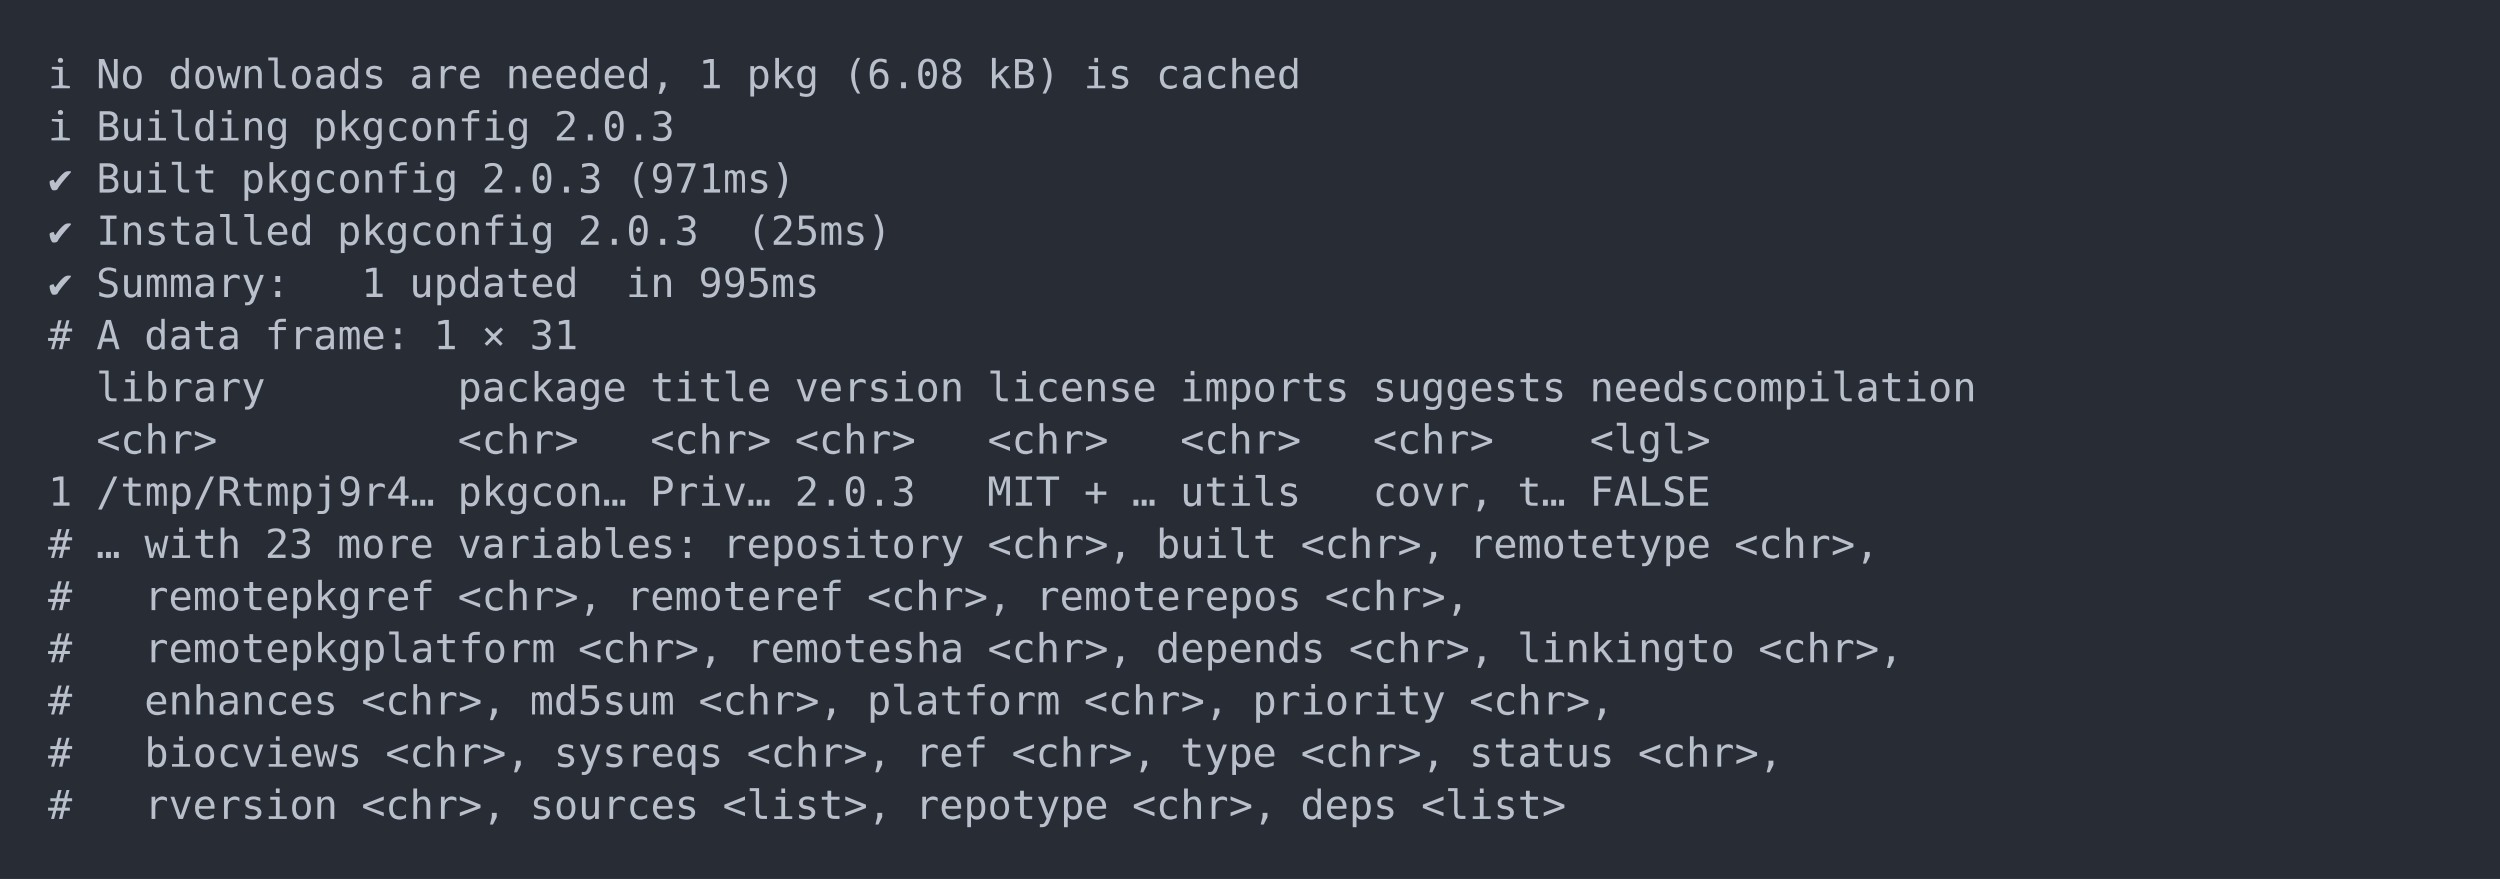
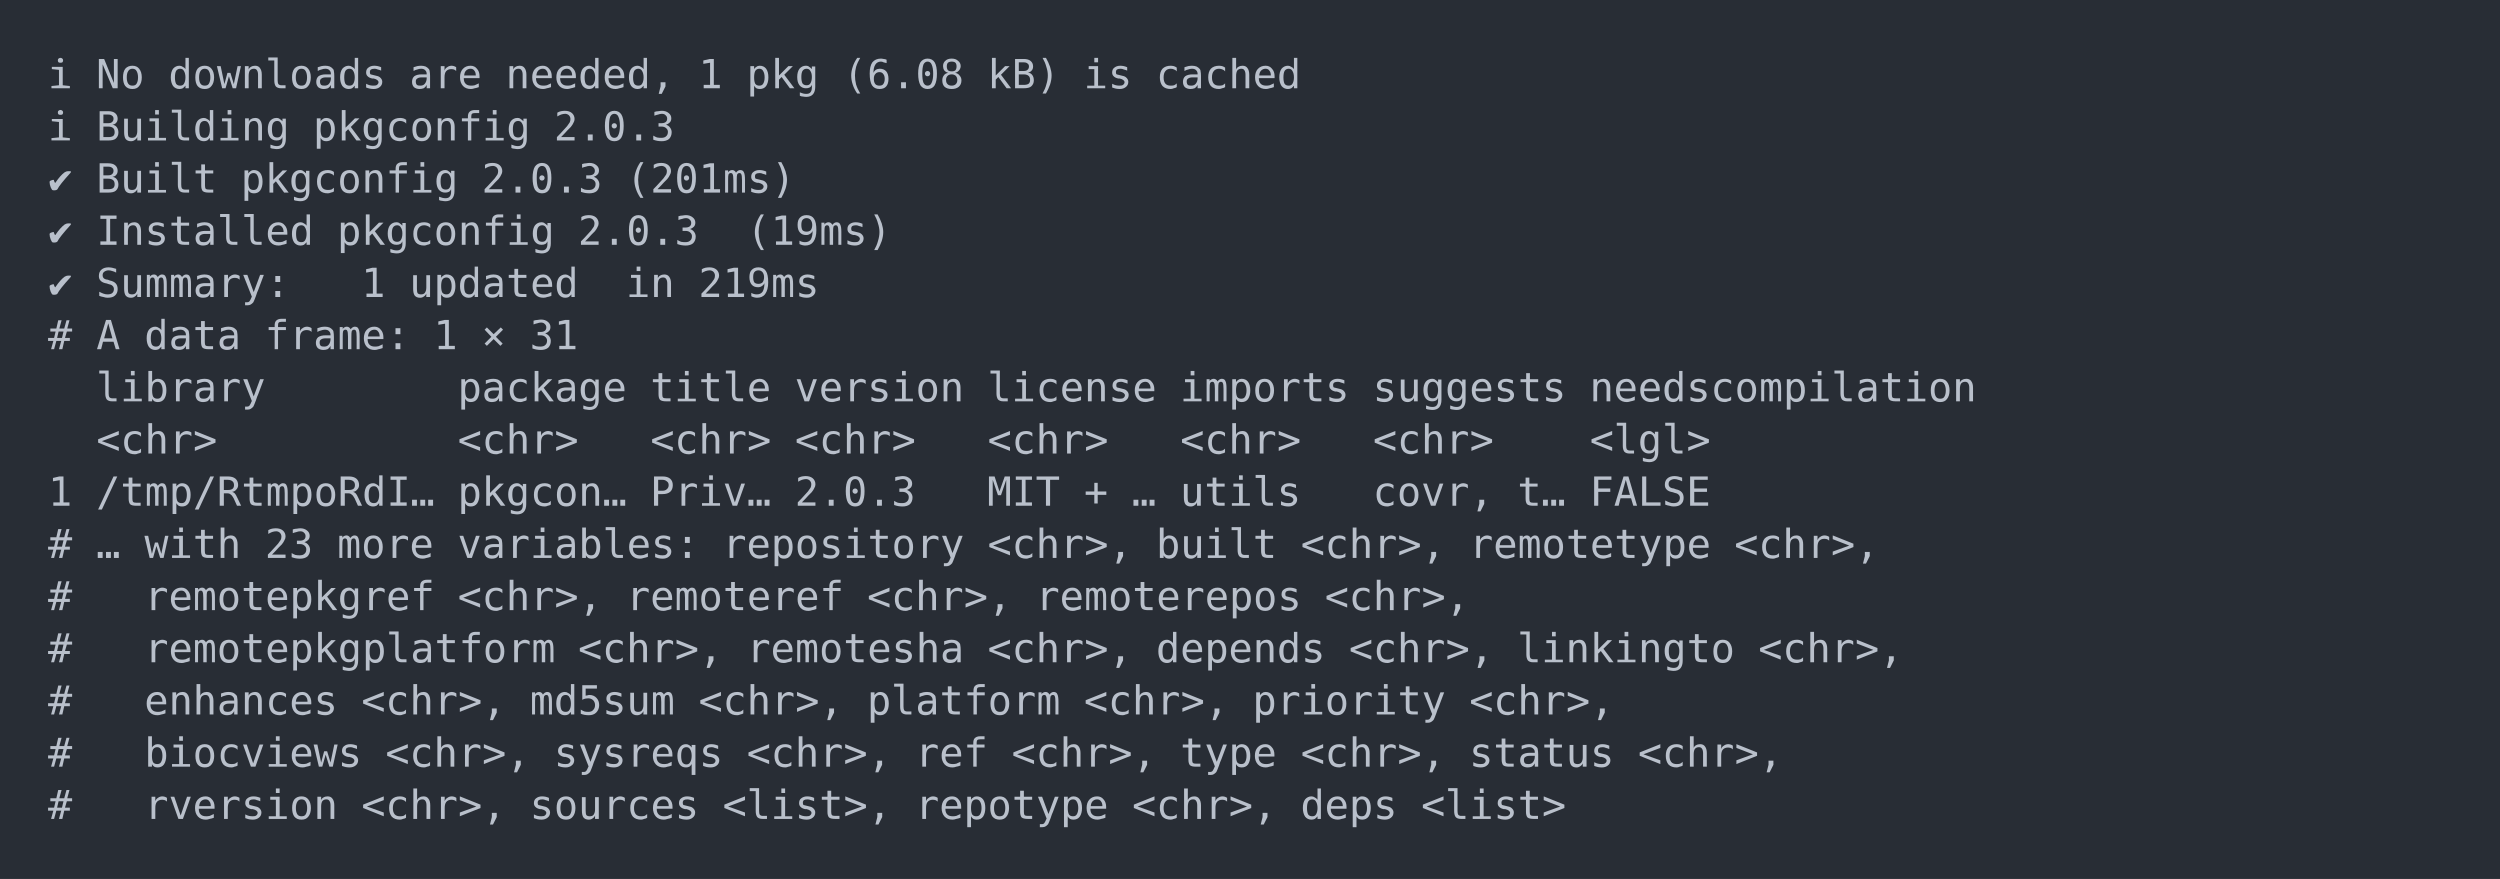
<svg xmlns="http://www.w3.org/2000/svg" xmlns:xlink="http://www.w3.org/1999/xlink" width="1040" height="365.65">
  <rect width="1040" height="365.65" rx="0" ry="0" class="a" />
  <svg height="325.65" viewBox="0 0 100 32.565" width="1000" x="20" y="20">
    <style>.a{fill:rgb(40,45,53)}.b{font-family:'Fira Code',Monaco,Consolas,Menlo,'Bitstream Vera Sans Mono','Powerline Symbols',monospace}.c{fill:transparent}.d{fill:rgb(185,192,203);white-space:pre}</style>
    <g font-family="'Fira Code',Monaco,Consolas,Menlo,'Bitstream Vera Sans Mono','Powerline Symbols',monospace" font-size="1.67" class="b">
      <defs>
        <symbol id="a">
          <rect height="16" width="100" x="0" y="0" class="c" />
        </symbol>
      </defs>
      <rect height="32.565" width="100" class="a" />
      <svg x="0" y="0" width="100">
        <svg x="0">
          <use xlink:href="#a" />
          <text x="0" y="1.67" class="d">ℹ</text>
          <text x="2.004" y="1.67" class="d">No</text>
          <text x="5.01" y="1.67" class="d">downloads</text>
          <text x="15.03" y="1.67" class="d">are</text>
          <text x="19.038" y="1.67" class="d">needed,</text>
          <text x="27.054" y="1.67" class="d">1</text>
          <text x="29.058" y="1.67" class="d">pkg</text>
          <text x="33.066" y="1.67" class="d">(6.08</text>
          <text x="39.078" y="1.67" class="d">kB)</text>
          <text x="43.086" y="1.67" class="d">is</text>
          <text x="46.092" y="1.67" class="d">cached</text>
          <text x="0" y="3.841" class="d">ℹ</text>
          <text x="2.004" y="3.841" class="d">Building</text>
          <text x="11.022" y="3.841" class="d">pkgconfig</text>
          <text x="21.042" y="3.841" class="d">2.0.3</text>
          <text x="0" y="6.012" class="d">✔</text>
          <text x="2.004" y="6.012" class="d">Built</text>
          <text x="8.016" y="6.012" class="d">pkgconfig</text>
          <text x="18.036" y="6.012" class="d">2.0.3</text>
-           <text x="24.048" y="6.012" class="d">(971ms)</text>
+           <text x="24.048" y="6.012" class="d">(201ms)</text>
          <text x="0" y="8.183" class="d">✔</text>
          <text x="2.004" y="8.183" class="d">Installed</text>
          <text x="12.024" y="8.183" class="d">pkgconfig</text>
          <text x="22.044" y="8.183" class="d">2.0.3</text>
-           <text x="29.058" y="8.183" class="d">(25ms)</text>
+           <text x="29.058" y="8.183" class="d">(19ms)</text>
          <text x="0" y="10.354" class="d">✔</text>
          <text x="2.004" y="10.354" class="d">Summary:</text>
          <text x="13.026" y="10.354" class="d">1</text>
          <text x="15.03" y="10.354" class="d">updated</text>
          <text x="24.048" y="10.354" class="d">in</text>
-           <text x="27.054" y="10.354" class="d">995ms</text>
+           <text x="27.054" y="10.354" class="d">219ms</text>
          <text x="0" y="12.525" class="d">#</text>
          <text x="2.004" y="12.525" class="d">A</text>
          <text x="4.008" y="12.525" class="d">data</text>
          <text x="9.018" y="12.525" class="d">frame:</text>
          <text x="16.032" y="12.525" class="d">1</text>
          <text x="18.036" y="12.525" class="d">×</text>
          <text x="20.04" y="12.525" class="d">31</text>
          <text x="2.004" y="14.696" class="d">library</text>
          <text x="17.034" y="14.696" class="d">package</text>
          <text x="25.05" y="14.696" class="d">title</text>
          <text x="31.062" y="14.696" class="d">version</text>
          <text x="39.078" y="14.696" class="d">license</text>
          <text x="47.094" y="14.696" class="d">imports</text>
          <text x="55.11" y="14.696" class="d">suggests</text>
          <text x="64.128" y="14.696" class="d">needscompilation</text>
          <text x="2.004" y="16.867" class="d">&lt;chr&gt;</text>
          <text x="17.034" y="16.867" class="d">&lt;chr&gt;</text>
          <text x="25.05" y="16.867" class="d">&lt;chr&gt;</text>
          <text x="31.062" y="16.867" class="d">&lt;chr&gt;</text>
          <text x="39.078" y="16.867" class="d">&lt;chr&gt;</text>
          <text x="47.094" y="16.867" class="d">&lt;chr&gt;</text>
          <text x="55.11" y="16.867" class="d">&lt;chr&gt;</text>
          <text x="64.128" y="16.867" class="d">&lt;lgl&gt;</text>
          <text x="0" y="19.038" class="d">1</text>
-           <text x="2.004" y="19.038" class="d">/tmp/Rtmpj9r4…</text>
+           <text x="2.004" y="19.038" class="d">/tmp/RtmpoRdI…</text>
          <text x="17.034" y="19.038" class="d">pkgcon…</text>
          <text x="25.05" y="19.038" class="d">Priv…</text>
          <text x="31.062" y="19.038" class="d">2.0.3</text>
          <text x="39.078" y="19.038" class="d">MIT</text>
          <text x="43.086" y="19.038" class="d">+</text>
          <text x="45.09" y="19.038" class="d">…</text>
          <text x="47.094" y="19.038" class="d">utils</text>
          <text x="55.11" y="19.038" class="d">covr,</text>
          <text x="61.122" y="19.038" class="d">t…</text>
          <text x="64.128" y="19.038" class="d">FALSE</text>
          <text x="0" y="21.209" class="d">#</text>
          <text x="2.004" y="21.209" class="d">…</text>
          <text x="4.008" y="21.209" class="d">with</text>
          <text x="9.018" y="21.209" class="d">23</text>
          <text x="12.024" y="21.209" class="d">more</text>
          <text x="17.034" y="21.209" class="d">variables:</text>
          <text x="28.056" y="21.209" class="d">repository</text>
          <text x="39.078" y="21.209" class="d">&lt;chr&gt;,</text>
          <text x="46.092" y="21.209" class="d">built</text>
          <text x="52.104" y="21.209" class="d">&lt;chr&gt;,</text>
          <text x="59.118" y="21.209" class="d">remotetype</text>
          <text x="70.14" y="21.209" class="d">&lt;chr&gt;,</text>
          <text x="0" y="23.38" class="d">#</text>
          <text x="4.008" y="23.38" class="d">remotepkgref</text>
          <text x="17.034" y="23.38" class="d">&lt;chr&gt;,</text>
          <text x="24.048" y="23.38" class="d">remoteref</text>
          <text x="34.068" y="23.38" class="d">&lt;chr&gt;,</text>
          <text x="41.082" y="23.38" class="d">remoterepos</text>
          <text x="53.106" y="23.38" class="d">&lt;chr&gt;,</text>
          <text x="0" y="25.551" class="d">#</text>
          <text x="4.008" y="25.551" class="d">remotepkgplatform</text>
          <text x="22.044" y="25.551" class="d">&lt;chr&gt;,</text>
          <text x="29.058" y="25.551" class="d">remotesha</text>
          <text x="39.078" y="25.551" class="d">&lt;chr&gt;,</text>
          <text x="46.092" y="25.551" class="d">depends</text>
          <text x="54.108" y="25.551" class="d">&lt;chr&gt;,</text>
          <text x="61.122" y="25.551" class="d">linkingto</text>
          <text x="71.142" y="25.551" class="d">&lt;chr&gt;,</text>
          <text x="0" y="27.722" class="d">#</text>
          <text x="4.008" y="27.722" class="d">enhances</text>
          <text x="13.026" y="27.722" class="d">&lt;chr&gt;,</text>
          <text x="20.04" y="27.722" class="d">md5sum</text>
          <text x="27.054" y="27.722" class="d">&lt;chr&gt;,</text>
          <text x="34.068" y="27.722" class="d">platform</text>
          <text x="43.086" y="27.722" class="d">&lt;chr&gt;,</text>
          <text x="50.1" y="27.722" class="d">priority</text>
          <text x="59.118" y="27.722" class="d">&lt;chr&gt;,</text>
          <text x="0" y="29.893" class="d">#</text>
          <text x="4.008" y="29.893" class="d">biocviews</text>
          <text x="14.028" y="29.893" class="d">&lt;chr&gt;,</text>
          <text x="21.042" y="29.893" class="d">sysreqs</text>
          <text x="29.058" y="29.893" class="d">&lt;chr&gt;,</text>
          <text x="36.072" y="29.893" class="d">ref</text>
          <text x="40.08" y="29.893" class="d">&lt;chr&gt;,</text>
          <text x="47.094" y="29.893" class="d">type</text>
          <text x="52.104" y="29.893" class="d">&lt;chr&gt;,</text>
          <text x="59.118" y="29.893" class="d">status</text>
          <text x="66.132" y="29.893" class="d">&lt;chr&gt;,</text>
          <text x="0" y="32.064" class="d">#</text>
          <text x="4.008" y="32.064" class="d">rversion</text>
          <text x="13.026" y="32.064" class="d">&lt;chr&gt;,</text>
          <text x="20.04" y="32.064" class="d">sources</text>
          <text x="28.056" y="32.064" class="d">&lt;list&gt;,</text>
          <text x="36.072" y="32.064" class="d">repotype</text>
          <text x="45.09" y="32.064" class="d">&lt;chr&gt;,</text>
          <text x="52.104" y="32.064" class="d">deps</text>
          <text x="57.114" y="32.064" class="d">&lt;list&gt;</text>
        </svg>
      </svg>
    </g>
  </svg>
</svg>
